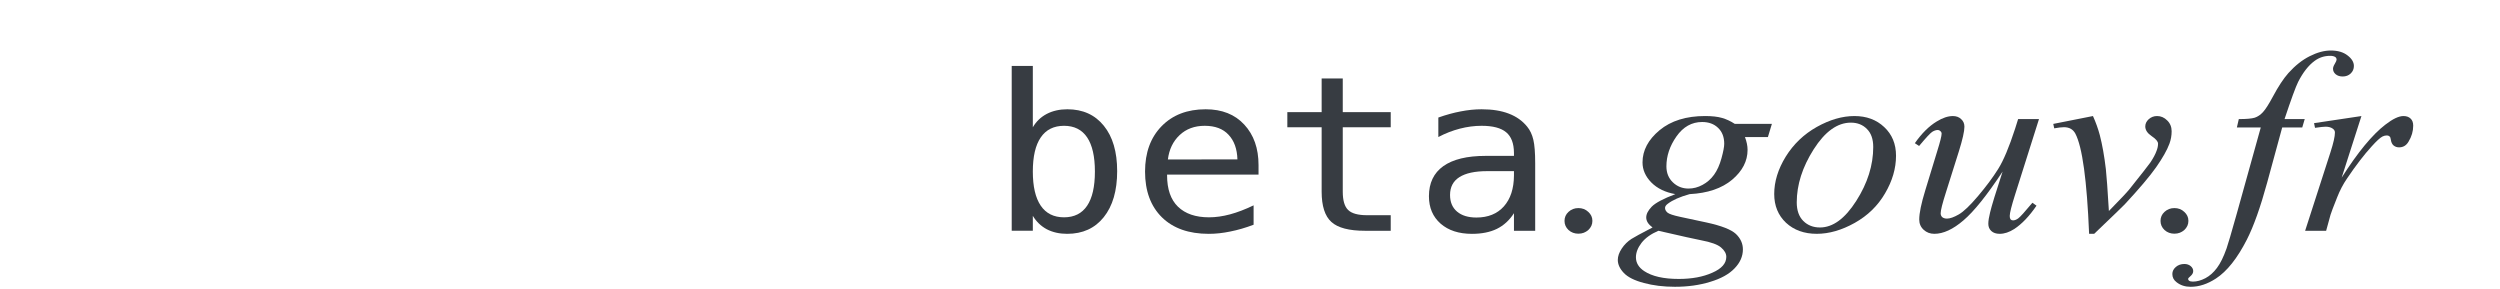
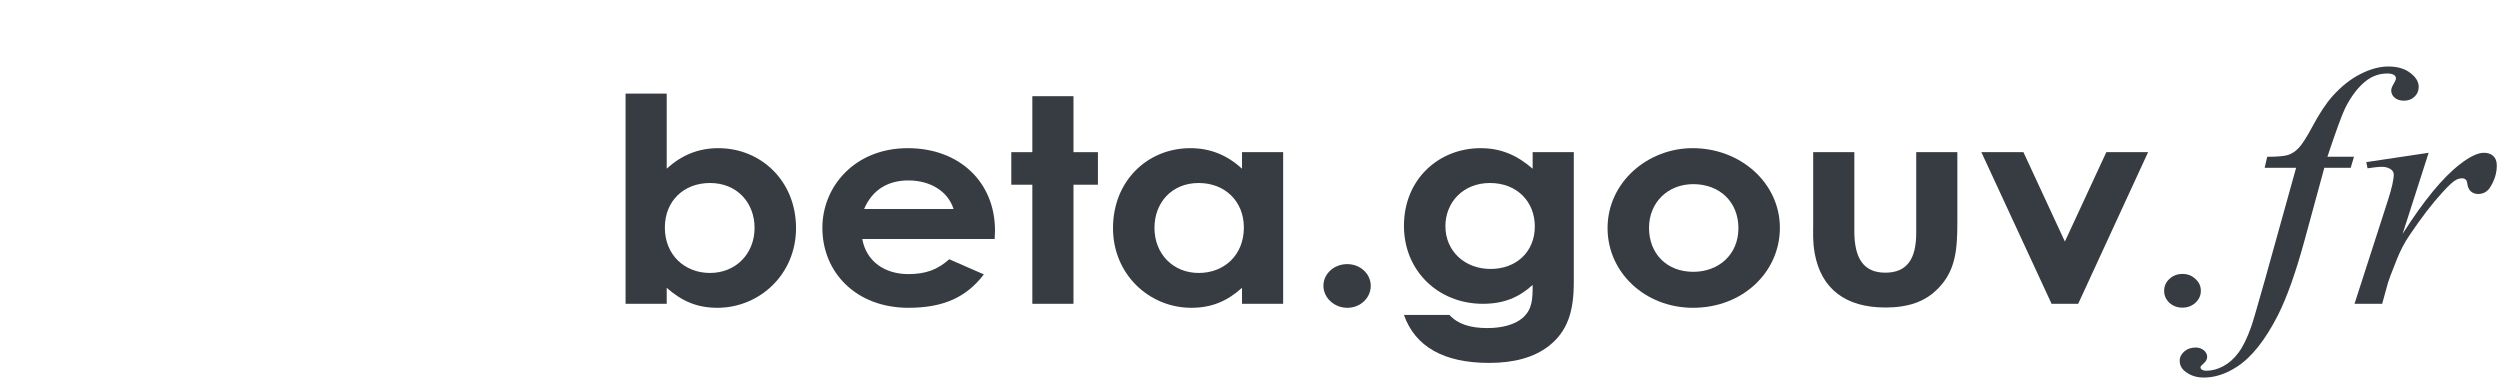
- <svg xmlns="http://www.w3.org/2000/svg" height="60" width="520" version="1.1">
+ <svg xmlns="http://www.w3.org/2000/svg" height="60" width="395" version="1.1">
  <g style="font-size:47px;fill:#373c42" transform="scale(1.04,0.96)">
-     <path d="m 218.981,37.171 q 0,-4.911 -1.561,-7.413 -1.561,-2.501 -4.613,-2.501 -3.075,0 -4.659,2.524 -1.583,2.501 -1.583,7.39 0,4.865 1.583,7.39 1.583,2.524 4.659,2.524 3.052,0 4.613,-2.501 1.561,-2.501 1.561,-7.413 z m -12.416,-9.593 q 1.01,-1.882 2.777,-2.892 1.79,-1.01 4.131,-1.01 4.636,0 7.298,3.58 2.662,3.557 2.662,9.822 0,6.357 -2.685,9.983 -2.662,3.603 -7.321,3.603 -2.295,0 -4.062,-0.987 -1.744,-1.01 -2.8,-2.915 l 0,3.236 -4.223,0 0,-35.709 4.223,0 0,13.288 z" />
-     <path d="m 251.707,35.771 0,2.065 -18.291,0 0,0.138 q 0,4.521 2.18,6.816 2.203,2.295 6.196,2.295 2.02,0 4.223,-0.643 2.203,-0.643 4.705,-1.951 l 0,4.2 q -2.41,0.987 -4.659,1.469 -2.226,0.505 -4.314,0.505 -5.99,0 -9.363,-3.58 -3.374,-3.603 -3.374,-9.914 0,-6.15 3.305,-9.822 3.305,-3.672 8.812,-3.672 4.911,0 7.734,3.328 2.846,3.328 2.846,8.767 z m -4.223,-1.239 q -0.092,-3.396 -1.767,-5.324 -1.652,-1.951 -4.773,-1.951 -3.052,0 -5.026,2.02 -1.974,2.02 -2.341,5.278 l 13.907,-0.023 z" />
-     <path d="m 268.552,16.999 0,7.298 9.593,0 0,3.282 -9.593,0 0,13.953 q 0,2.846 1.079,3.97 1.079,1.125 3.764,1.125 l 4.75,0 0,3.374 -5.164,0 q -4.75,0 -6.701,-1.905 -1.951,-1.905 -1.951,-6.563 l 0,-13.953 -6.862,0 0,-3.282 6.862,0 0,-7.298 4.223,0 z" />
-     <path d="m 298.845,37.08 -1.4,0 q -3.695,0 -5.577,1.308 -1.859,1.285 -1.859,3.855 0,2.318 1.4,3.603 1.4,1.285 3.878,1.285 3.488,0 5.485,-2.41 1.997,-2.433 2.02,-6.701 l 0,-0.941 -3.947,0 z m 8.193,-1.744 0,14.665 -4.246,0 0,-3.81 q -1.354,2.295 -3.419,3.396 -2.042,1.079 -4.98,1.079 -3.924,0 -6.265,-2.203 -2.341,-2.226 -2.341,-5.944 0,-4.292 2.869,-6.518 2.892,-2.226 8.468,-2.226 l 5.668,0 0,-0.666 q -0.023,-3.075 -1.561,-4.452 -1.538,-1.4 -4.911,-1.4 -2.157,0 -4.36,0.62 -2.203,0.62 -4.292,1.813 l 0,-4.223 q 2.341,-0.895 4.475,-1.331 2.157,-0.459 4.177,-0.459 3.19,0 5.439,0.941 2.272,0.941 3.672,2.823 0.872,1.147 1.239,2.846 0.367,1.675 0.367,5.049 z" />
-     <path style="font-style:italic;font-weight:normal;font-size:56.25px;font-family:'Times New Roman'" d="m 315.677,45.084 q 1.181,0 1.978,0.824 0.824,0.797 0.824,1.95 0,1.154 -0.824,1.978 -0.824,0.797 -1.978,0.797 -1.154,0 -1.978,-0.797 -0.797,-0.824 -0.797,-1.978 0,-1.154 0.797,-1.95 0.824,-0.824 1.978,-0.824 z" />
-     <path style="font-style:italic;font-weight:normal;font-size:56.25px;font-family:'Times New Roman'" d="m 354.376,26.846 -0.797,2.856 -4.587,0 q 0.522,1.483 0.522,2.774 0,3.625 -3.076,6.454 -3.104,2.829 -8.514,3.131 -2.911,0.879 -4.367,2.087 -0.549,0.439 -0.549,0.906 0,0.549 0.494,1.016 0.494,0.439 2.499,0.906 l 5.328,1.236 q 4.422,1.044 5.85,2.472 1.401,1.456 1.401,3.351 0,2.252 -1.675,4.12 -1.648,1.868 -4.861,2.911 -3.186,1.071 -7.059,1.071 -3.406,0 -6.207,-0.824 -2.802,-0.797 -4.01,-2.17 -1.208,-1.373 -1.208,-2.829 0,-1.181 0.797,-2.472 0.769,-1.263 1.95,-2.087 0.742,-0.522 4.202,-2.472 -1.263,-0.989 -1.263,-2.17 0,-1.099 1.099,-2.335 1.126,-1.236 4.724,-2.719 -3.021,-0.577 -4.807,-2.527 -1.758,-1.95 -1.758,-4.34 0,-3.9 3.406,-6.976 3.433,-3.076 9.119,-3.076 2.06,0 3.378,0.412 1.318,0.412 2.554,1.291 l 7.416,0 z m -9.531,4.312 q 0,-2.197 -1.236,-3.461 -1.208,-1.263 -3.186,-1.263 -3.104,0 -5.136,3.131 -2.005,3.104 -2.005,6.482 0,2.115 1.291,3.461 1.291,1.346 3.131,1.346 1.456,0 2.802,-0.797 1.373,-0.797 2.307,-2.197 0.934,-1.401 1.483,-3.571 0.549,-2.17 0.549,-3.131 z M 331.69,50 q -2.225,1.016 -3.378,2.609 -1.126,1.593 -1.126,3.131 0,1.813 1.648,2.994 2.362,1.703 6.921,1.703 3.928,0 6.702,-1.346 2.802,-1.318 2.802,-3.433 0,-1.071 -1.044,-2.032 -1.016,-0.961 -3.983,-1.566 Q 338.611,51.73 331.69,50 Z" />
-     <path style="font-style:italic;font-weight:normal;font-size:56.25px;font-family:'Times New Roman'" d="m 379.205,33.74 q 0,4.12 -2.197,8.157 -2.17,4.037 -6.07,6.4 -3.9,2.362 -7.581,2.362 -3.763,0 -6.152,-2.39 -2.362,-2.417 -2.362,-6.235 0,-4.037 2.307,-8.102 2.335,-4.065 6.207,-6.427 3.9,-2.362 7.526,-2.362 3.625,0 5.96,2.39 2.362,2.39 2.362,6.207 z m -4.559,-1.895 q 0,-2.554 -1.263,-3.9 -1.236,-1.373 -3.213,-1.373 -4.037,0 -7.443,5.795 -3.378,5.768 -3.378,11.481 0,2.609 1.318,4.037 1.318,1.401 3.323,1.401 3.873,0 7.251,-5.74 3.406,-5.768 3.406,-11.7 z" />
-     <path style="font-style:italic;font-weight:normal;font-size:56.25px;font-family:'Times New Roman'" d="m 407.797,25.803 -4.779,16.37 q -1.071,3.653 -1.071,4.614 0,0.494 0.165,0.742 0.192,0.22 0.494,0.22 0.467,0 1.016,-0.412 0.577,-0.439 2.856,-3.406 l 0.824,0.632 q -2.17,3.433 -4.449,5.054 -1.511,1.044 -2.911,1.044 -1.071,0 -1.675,-0.604 -0.604,-0.604 -0.604,-1.566 0,-0.934 0.357,-2.472 0.439,-2.032 2.499,-8.844 -4.669,7.663 -7.828,10.574 -3.131,2.911 -5.823,2.911 -1.263,0 -2.142,-0.879 -0.879,-0.879 -0.879,-2.225 0,-2.06 1.208,-6.317 l 2.39,-8.487 q 0.879,-3.049 0.879,-3.79 0,-0.33 -0.247,-0.549 -0.22,-0.247 -0.494,-0.247 -0.577,0 -1.154,0.412 -0.577,0.412 -2.609,3.049 l -0.851,-0.604 q 2.06,-3.186 4.367,-4.697 1.758,-1.181 3.241,-1.181 1.016,0 1.648,0.659 0.659,0.632 0.659,1.648 0,1.483 -1.099,5.301 l -2.582,8.871 q -1.071,3.625 -1.071,4.587 0,0.522 0.33,0.851 0.357,0.302 0.934,0.302 0.906,0 2.362,-0.906 1.456,-0.906 3.873,-4.01 2.444,-3.131 4.01,-5.85 1.593,-2.747 3.378,-8.707 l 0.604,-2.087 4.175,0 z" />
-     <path style="font-style:italic;font-weight:normal;font-size:56.25px;font-family:'Times New Roman'" d="m 410.654,26.846 7.938,-1.703 q 0.851,2.032 1.373,4.147 0.742,3.104 1.208,7.361 0.22,2.142 0.604,9.064 3.433,-3.79 4.092,-4.697 3.625,-4.916 4.175,-5.768 0.906,-1.456 1.263,-2.554 0.302,-0.824 0.302,-1.566 0,-0.714 -1.291,-1.648 -1.263,-0.934 -1.263,-2.087 0,-0.879 0.687,-1.566 0.714,-0.687 1.675,-0.687 1.154,0 2.032,0.961 0.879,0.934 0.879,2.335 0,1.401 -0.439,2.692 -0.714,2.087 -2.664,5.109 -1.95,2.994 -6.29,8.047 -0.549,0.632 -6.097,6.372 l -1.016,0 q -0.659,-17.386 -2.747,-21.698 -0.687,-1.401 -2.28,-1.401 -0.687,0 -1.95,0.247 l -0.192,-0.961 z" />
-     <path style="font-style:italic;font-weight:normal;font-size:56.25px;font-family:'Times New Roman'" d="m 434.879,45.084 q 1.181,0 1.978,0.824 0.824,0.797 0.824,1.95 0,1.154 -0.824,1.978 -0.824,0.797 -1.978,0.797 -1.154,0 -1.978,-0.797 -0.797,-0.824 -0.797,-1.978 0,-1.154 0.797,-1.95 0.824,-0.824 1.978,-0.824 z" />
-     <path style="font-style:italic;font-weight:normal;font-size:56.25px;font-family:'Times New Roman'" d="m 460.944,25.803 -0.494,1.813 -4.01,0 -3.021,12.003 q -2.005,7.938 -4.037,12.277 -2.884,6.125 -6.207,8.459 -2.527,1.785 -5.054,1.785 -1.648,0 -2.802,-0.989 -0.851,-0.687 -0.851,-1.785 0,-0.879 0.714,-1.538 0.687,-0.632 1.703,-0.632 0.742,0 1.263,0.467 0.494,0.467 0.494,1.071 0,0.604 -0.577,1.126 -0.439,0.385 -0.439,0.577 0,0.247 0.192,0.385 0.247,0.192 0.769,0.192 1.181,0 2.499,-0.742 1.291,-0.742 2.307,-2.225 1.016,-1.456 1.923,-4.23 0.385,-1.154 2.06,-7.608 l 4.779,-18.594 -4.779,0 0.385,-1.813 q 2.28,0 3.186,-0.302 0.906,-0.33 1.648,-1.208 0.769,-0.906 1.978,-3.351 1.62,-3.296 3.104,-5.109 2.032,-2.444 4.257,-3.653 2.252,-1.236 4.23,-1.236 2.087,0 3.351,1.071 1.263,1.044 1.263,2.28 0,0.961 -0.632,1.62 -0.632,0.659 -1.62,0.659 -0.851,0 -1.401,-0.494 -0.522,-0.494 -0.522,-1.181 0,-0.439 0.357,-1.071 0.357,-0.659 0.357,-0.879 0,-0.385 -0.247,-0.577 -0.357,-0.275 -1.044,-0.275 -1.73,0 -3.104,1.099 -1.84,1.456 -3.296,4.559 -0.742,1.62 -2.719,8.047 l 4.037,0 z" />
-     <path style="font-style:italic;font-weight:normal;font-size:56.25px;font-family:'Times New Roman'" d="m 462.811,26.682 9.476,-1.538 -3.955,13.348 q 4.807,-8.212 8.734,-11.481 2.225,-1.868 3.625,-1.868 0.906,0 1.428,0.549 0.522,0.522 0.522,1.538 0,1.813 -0.934,3.461 -0.659,1.236 -1.895,1.236 -0.632,0 -1.099,-0.412 -0.439,-0.412 -0.549,-1.263 -0.055,-0.522 -0.247,-0.687 -0.22,-0.22 -0.522,-0.22 -0.467,0 -0.879,0.22 -0.714,0.385 -2.17,2.142 -2.28,2.692 -4.944,6.976 -1.154,1.813 -1.978,4.092 -1.154,3.131 -1.318,3.763 L 465.228,50 l -4.202,0 5.081,-17.056 q 0.879,-2.966 0.879,-4.23 0,-0.494 -0.412,-0.824 -0.549,-0.439 -1.456,-0.439 -0.577,0 -2.115,0.247 l -0.192,-1.016 z" />
+     <path style="font-weight:bold;font-family:'Century Gothic Std'" d="m 101.289,47.368 c 2.256,2.162 4.559,3.29 7.708,3.29 6.345,0 11.938,-5.452 11.938,-13.113 0,-7.802 -5.358,-13.16 -11.797,-13.16 -3.008,0 -5.593,1.128 -7.849,3.384 l 0,-12.361 -6.251,0 0,34.592 6.251,0 0,-2.632 z m 6.58,-17.249 c 4.136,0 6.768,3.29 6.768,7.379 0,4.277 -2.867,7.426 -6.768,7.426 -3.854,0 -6.862,-2.961 -6.862,-7.473 0,-4.371 2.867,-7.332 6.862,-7.332 z" />
+     <path style="font-weight:bold;font-family:'Century Gothic Std'" d="m 144.207,42.668 c -1.739,1.692 -3.525,2.444 -6.204,2.444 -3.572,0 -6.392,-2.068 -7.003,-5.781 l 20.116,0 c 0,-0.564 0.047,-0.846 0.047,-1.41 0,-7.896 -5.358,-13.536 -13.254,-13.536 -8.037,0 -12.972,6.298 -12.972,13.113 0,7.332 5.123,13.16 13.066,13.16 5.264,0 8.789,-1.692 11.468,-5.499 l -5.264,-2.491 z m -12.925,-8.272 c 1.222,-3.149 3.619,-4.7 6.721,-4.7 3.337,0 6.016,1.786 6.862,4.7 l -13.583,0 z" />
+     <path style="font-weight:bold;font-family:'Century Gothic Std'" d="m 156.835,25.043 -3.196,0 0,5.358 3.196,0 0,19.599 6.251,0 0,-19.599 3.713,0 0,-5.358 -3.713,0 0,-9.212 -6.251,0 0,9.212 z" />
+     <path style="font-weight:bold;font-family:'Century Gothic Std'" d="m 188.69,50 6.251,0 0,-24.957 -6.251,0 0,2.726 c -2.256,-2.256 -4.841,-3.384 -7.849,-3.384 -6.486,0 -11.75,5.358 -11.75,13.16 0,7.661 5.546,13.113 11.891,13.113 3.149,0 5.499,-1.128 7.708,-3.29 l 0,2.632 z m -6.58,-19.881 c 3.948,0 6.862,2.961 6.862,7.332 0,4.559 -3.008,7.473 -6.862,7.473 -3.901,0 -6.721,-3.149 -6.721,-7.426 0,-4.089 2.585,-7.379 6.721,-7.379 z" />
+     <path style="font-weight:bold;font-family:'Century Gothic Std'" d="m 204.678,43.467 c -1.974,0 -3.619,1.551 -3.619,3.572 0,1.974 1.645,3.619 3.619,3.619 2.021,0 3.572,-1.645 3.572,-3.619 0,-1.974 -1.598,-3.572 -3.572,-3.572 z" />
+     <path style="font-weight:bold;font-family:'Century Gothic Std'" d="m 239.096,25.043 -6.251,0 0,2.726 c -2.35,-2.209 -4.794,-3.384 -7.896,-3.384 -6.345,0 -11.656,5.076 -11.656,12.784 0,7.473 5.264,12.831 11.985,12.831 3.243,0 5.499,-1.081 7.567,-3.102 0,2.35 -0.047,4.042 -1.551,5.452 -1.128,1.034 -3.008,1.645 -5.311,1.645 -2.632,0 -4.512,-0.658 -5.781,-2.162 l -6.909,0 c 1.692,5.217 6.063,7.896 12.925,7.896 3.807,0 6.815,-0.893 9.071,-2.773 2.867,-2.444 3.807,-5.687 3.807,-10.528 l 0,-21.385 z m -12.737,5.076 c 4.136,0 6.815,3.102 6.815,7.144 0,4.23 -2.867,7.003 -6.721,7.003 -3.901,0 -6.862,-2.914 -6.862,-7.05 0,-3.854 2.632,-7.097 6.768,-7.097 z" />
+     <path style="font-weight:bold;font-family:'Century Gothic Std'" d="m 257.151,24.385 c -6.815,0 -12.925,5.593 -12.925,13.16 0,7.332 5.734,13.113 12.972,13.113 7.614,0 13.207,-5.922 13.207,-13.16 0,-7.379 -5.969,-13.113 -13.254,-13.113 z m 0.094,5.922 c 4.089,0 6.862,3.008 6.862,7.238 0,4.371 -3.008,7.191 -6.862,7.191 -4.042,0 -6.721,-3.008 -6.721,-7.238 0,-4.136 2.82,-7.191 6.721,-7.191 z" />
+     <path style="font-weight:bold;font-family:'Century Gothic Std'" d="m 275.466,36.464 c 0,2.068 -0.094,3.243 0.235,5.264 0.987,5.828 4.7,8.883 10.716,8.883 3.478,0 6.063,-0.94 8.037,-3.149 2.632,-2.914 2.914,-6.298 2.914,-10.904 l 0,-11.515 -6.251,0 0,13.301 c 0,4.23 -1.363,6.533 -4.7,6.533 -3.29,0 -4.7,-2.35 -4.7,-6.815 l 0,-13.019 -6.251,0 0,11.421 z" />
+     <path style="font-weight:bold;font-family:'Century Gothic Std'" d="m 311.682,50 4.042,0 10.622,-24.957 -6.345,0 -6.298,14.711 -6.298,-14.711 -6.392,0 10.669,24.957 z" />
+     <path style="font-style:italic;font-weight:normal;font-size:56.25px;font-family:'Times New Roman'" d="m 331.558,45.084 q 1.181,0 1.978,0.824 0.824,0.797 0.824,1.95 0,1.154 -0.824,1.978 -0.824,0.797 -1.978,0.797 -1.154,0 -1.978,-0.797 -0.797,-0.824 -0.797,-1.978 0,-1.154 0.797,-1.95 0.824,-0.824 1.978,-0.824 z" />
+     <path style="font-style:italic;font-weight:normal;font-size:56.25px;font-family:'Times New Roman'" d="m 357.623,25.803 -0.494,1.813 -4.01,0 -3.021,12.003 q -2.005,7.938 -4.037,12.277 -2.884,6.125 -6.207,8.459 -2.527,1.785 -5.054,1.785 -1.648,0 -2.802,-0.989 -0.851,-0.687 -0.851,-1.785 0,-0.879 0.714,-1.538 0.687,-0.632 1.703,-0.632 0.742,0 1.263,0.467 0.494,0.467 0.494,1.071 0,0.604 -0.577,1.126 -0.439,0.385 -0.439,0.577 0,0.247 0.192,0.385 0.247,0.192 0.769,0.192 1.181,0 2.499,-0.742 1.291,-0.742 2.307,-2.225 1.016,-1.456 1.923,-4.23 0.385,-1.154 2.06,-7.608 l 4.779,-18.594 -4.779,0 0.385,-1.813 q 2.28,0 3.186,-0.302 0.906,-0.33 1.648,-1.208 0.769,-0.906 1.978,-3.351 1.62,-3.296 3.104,-5.109 2.032,-2.444 4.257,-3.653 2.252,-1.236 4.23,-1.236 2.087,0 3.351,1.071 1.263,1.044 1.263,2.28 0,0.961 -0.632,1.62 -0.632,0.659 -1.62,0.659 -0.851,0 -1.401,-0.494 -0.522,-0.494 -0.522,-1.181 0,-0.439 0.357,-1.071 0.357,-0.659 0.357,-0.879 0,-0.385 -0.247,-0.577 -0.357,-0.275 -1.044,-0.275 -1.73,0 -3.104,1.099 -1.84,1.456 -3.296,4.559 -0.742,1.62 -2.719,8.047 l 4.037,0 z" />
+     <path style="font-style:italic;font-weight:normal;font-size:56.25px;font-family:'Times New Roman'" d="m 359.491,26.682 9.476,-1.538 -3.955,13.348 q 4.807,-8.212 8.734,-11.481 2.225,-1.868 3.625,-1.868 0.906,0 1.428,0.549 0.522,0.522 0.522,1.538 0,1.813 -0.934,3.461 -0.659,1.236 -1.895,1.236 -0.632,0 -1.099,-0.412 -0.439,-0.412 -0.549,-1.263 -0.055,-0.522 -0.247,-0.687 -0.22,-0.22 -0.522,-0.22 -0.467,0 -0.879,0.22 -0.714,0.385 -2.17,2.142 -2.28,2.692 -4.944,6.976 -1.154,1.813 -1.978,4.092 -1.154,3.131 -1.318,3.763 L 361.908,50 l -4.202,0 5.081,-17.056 q 0.879,-2.966 0.879,-4.23 0,-0.494 -0.412,-0.824 -0.549,-0.439 -1.456,-0.439 -0.577,0 -2.115,0.247 l -0.192,-1.016 z" />
  </g>
</svg>
